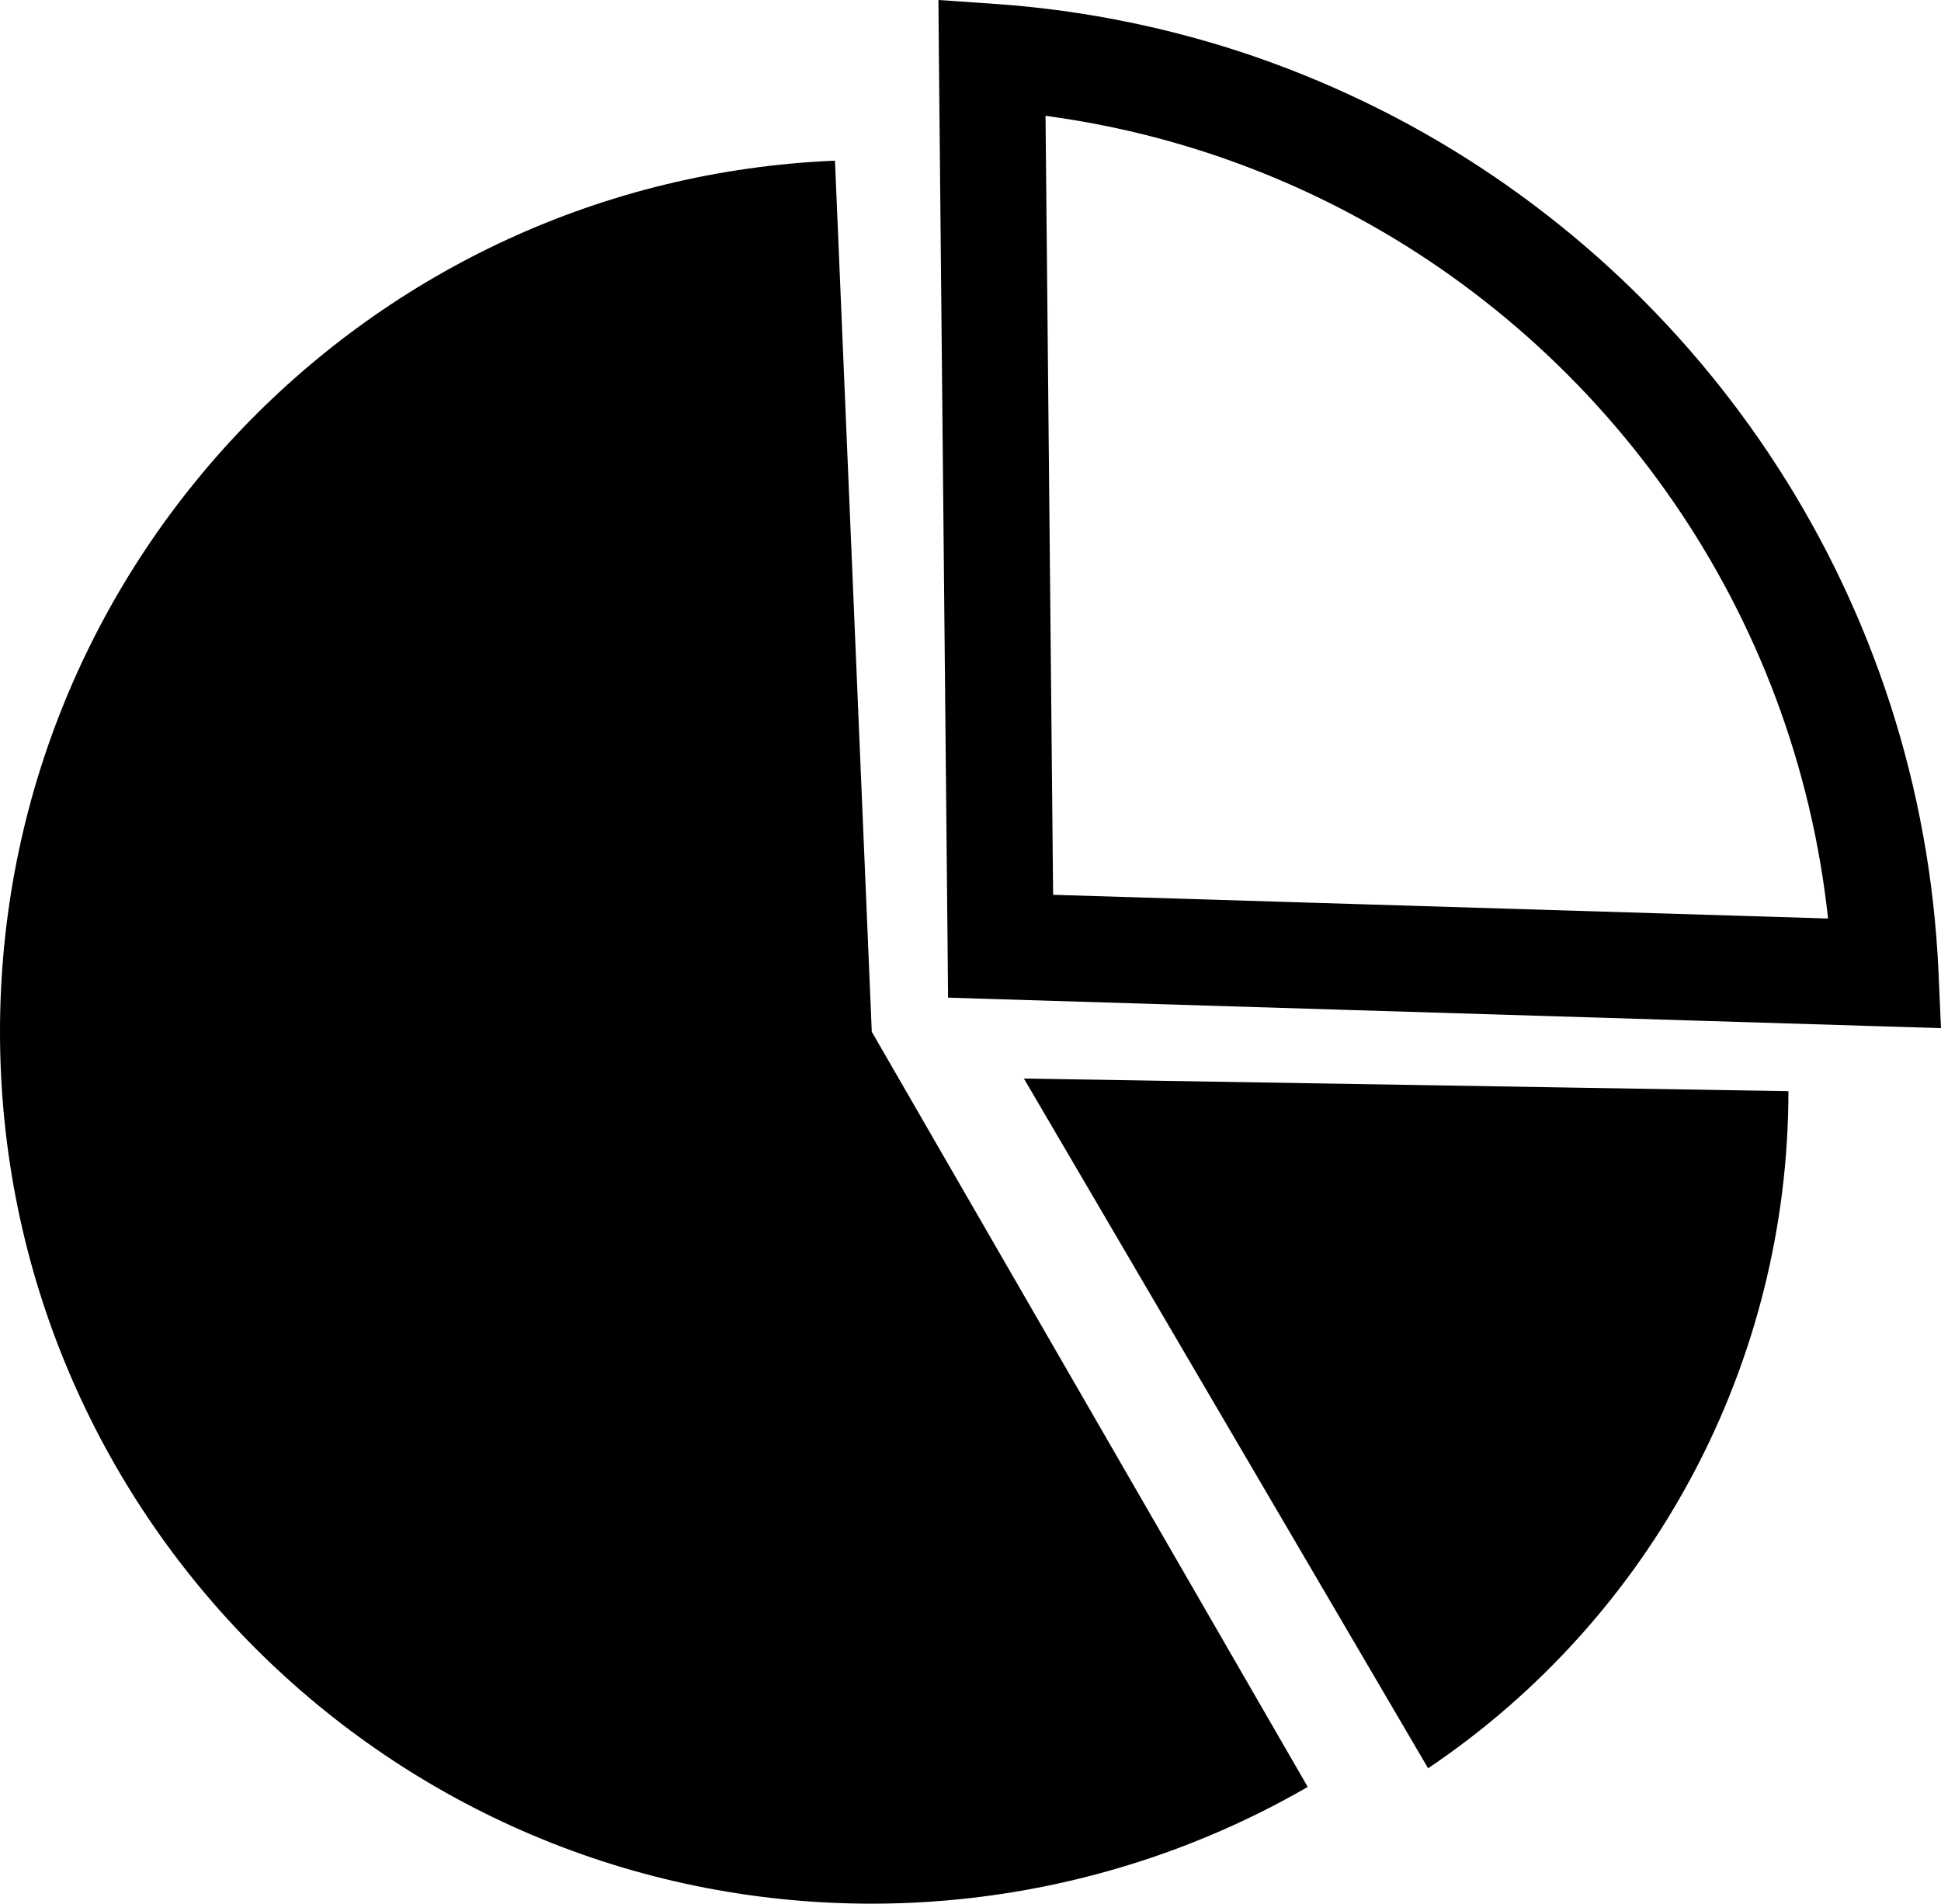
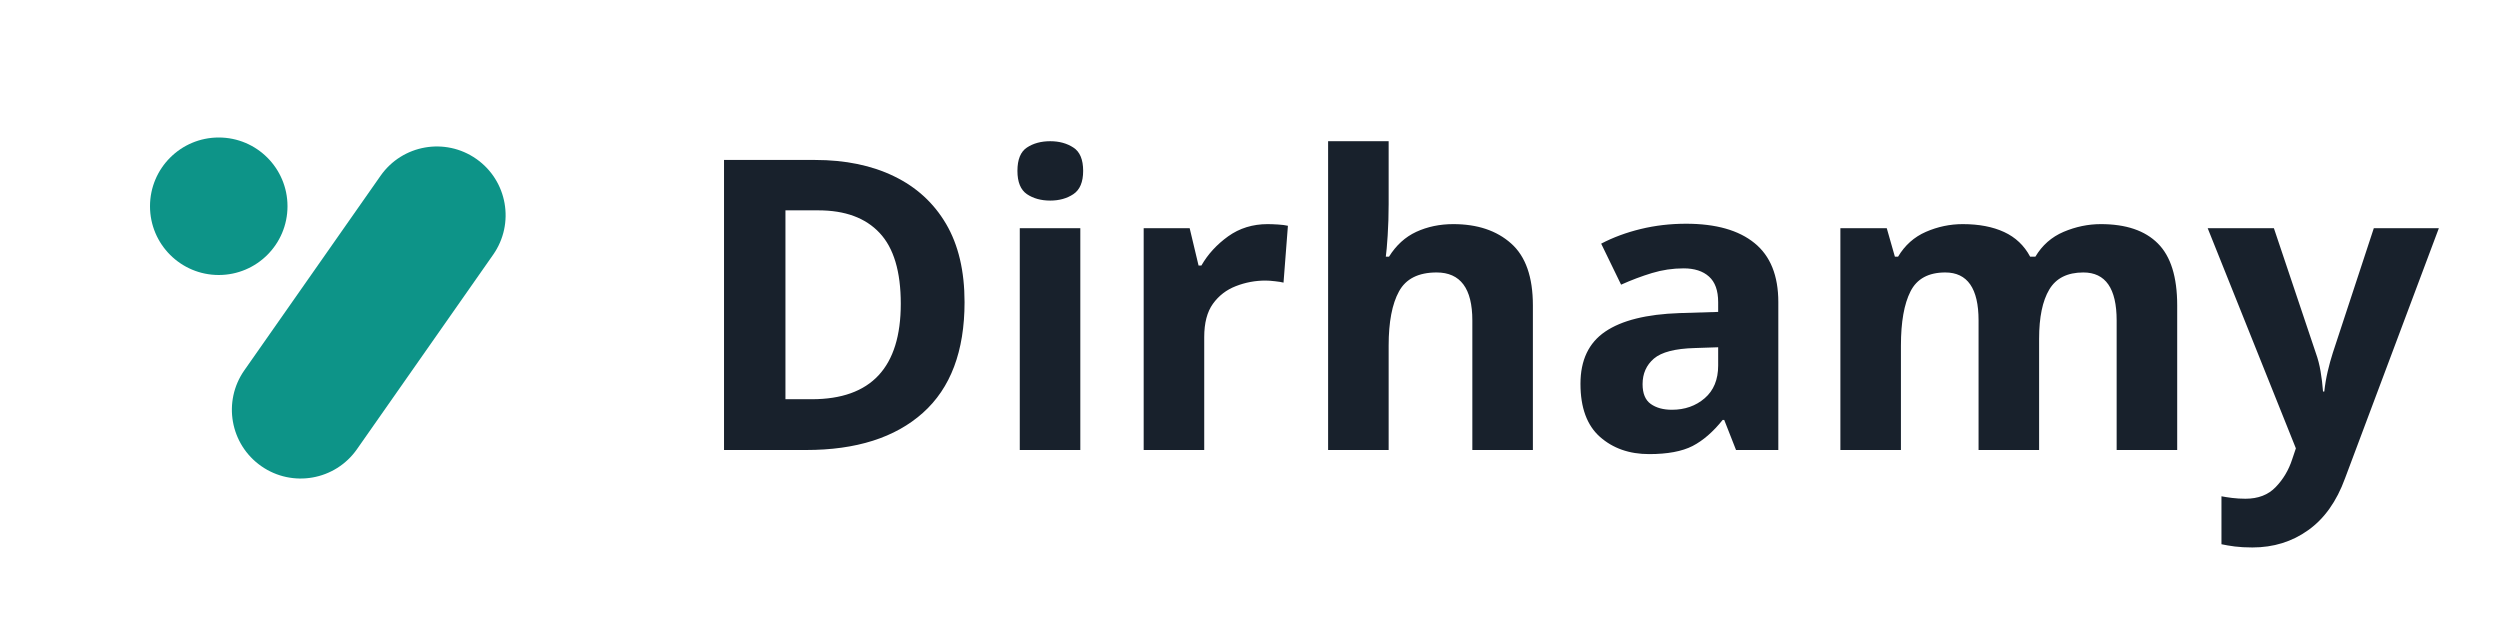
- <svg xmlns="http://www.w3.org/2000/svg" version="1.1" id="Layer_1" x="0px" y="0px" viewBox="0 0 122.88 120.5" style="enable-background:new 0 0 122.88 120.5" xml:space="preserve">
-   <style type="text/css">.st0{fill-rule:evenodd;clip-rule:evenodd;}</style>
-   <g>
-     <path class="st0" d="M64.82,68.27l48.4,0.8c0,17.19-8.55,33.26-22.81,42.86L64.82,68.27L64.82,68.27z M59.99,59.92L59.44,3.63 L59.41,0l3.61,0.25h0.01h0.01c4.56,0.32,8.98,1.12,13.21,2.33c4.23,1.21,8.29,2.86,12.13,4.87c19.67,10.34,33.27,30.56,34.34,54.02 l0.16,3.61l-3.61-0.11l-56.02-1.72l-3.23-0.1L59.99,59.92L59.99,59.92z M66.19,7.33l0.48,49.31l49.06,1.5 c-2.1-19.45-13.88-36.02-30.48-44.74c-3.41-1.79-7.04-3.26-10.84-4.35C71.74,8.28,69,7.71,66.19,7.33L66.19,7.33z M55.19,65.31 l27.6,47.8c-8.38,4.84-17.92,7.39-27.6,7.39C24.71,120.5,0,95.78,0,65.31c0-29.57,23.31-53.9,52.86-55.14L55.19,65.31L55.19,65.31z" />
+ <svg xmlns="http://www.w3.org/2000/svg" width="400" height="100" viewBox="0 0 400 100">
+   <defs>
+     <style>
+       .text {
+         font-family: ui-sans-serif, sans-serif;
+         font-size: 65px;
+         font-weight: 700;
+         fill: #18212c; 
+       }
+       .icon {
+         fill: #0d9488;
+       }
+     </style>
+   </defs>
+   <g transform="translate(20, 15)">
+     <circle cx="15" cy="18" r="11" class="icon" />
+     <rect x="28" y="5" width="22" height="60" rx="11" ry="11" transform="rotate(35 39 35)" class="icon" />
  </g>
+   <text x="110" y="72" class="text">Dirhamy</text>
</svg>
